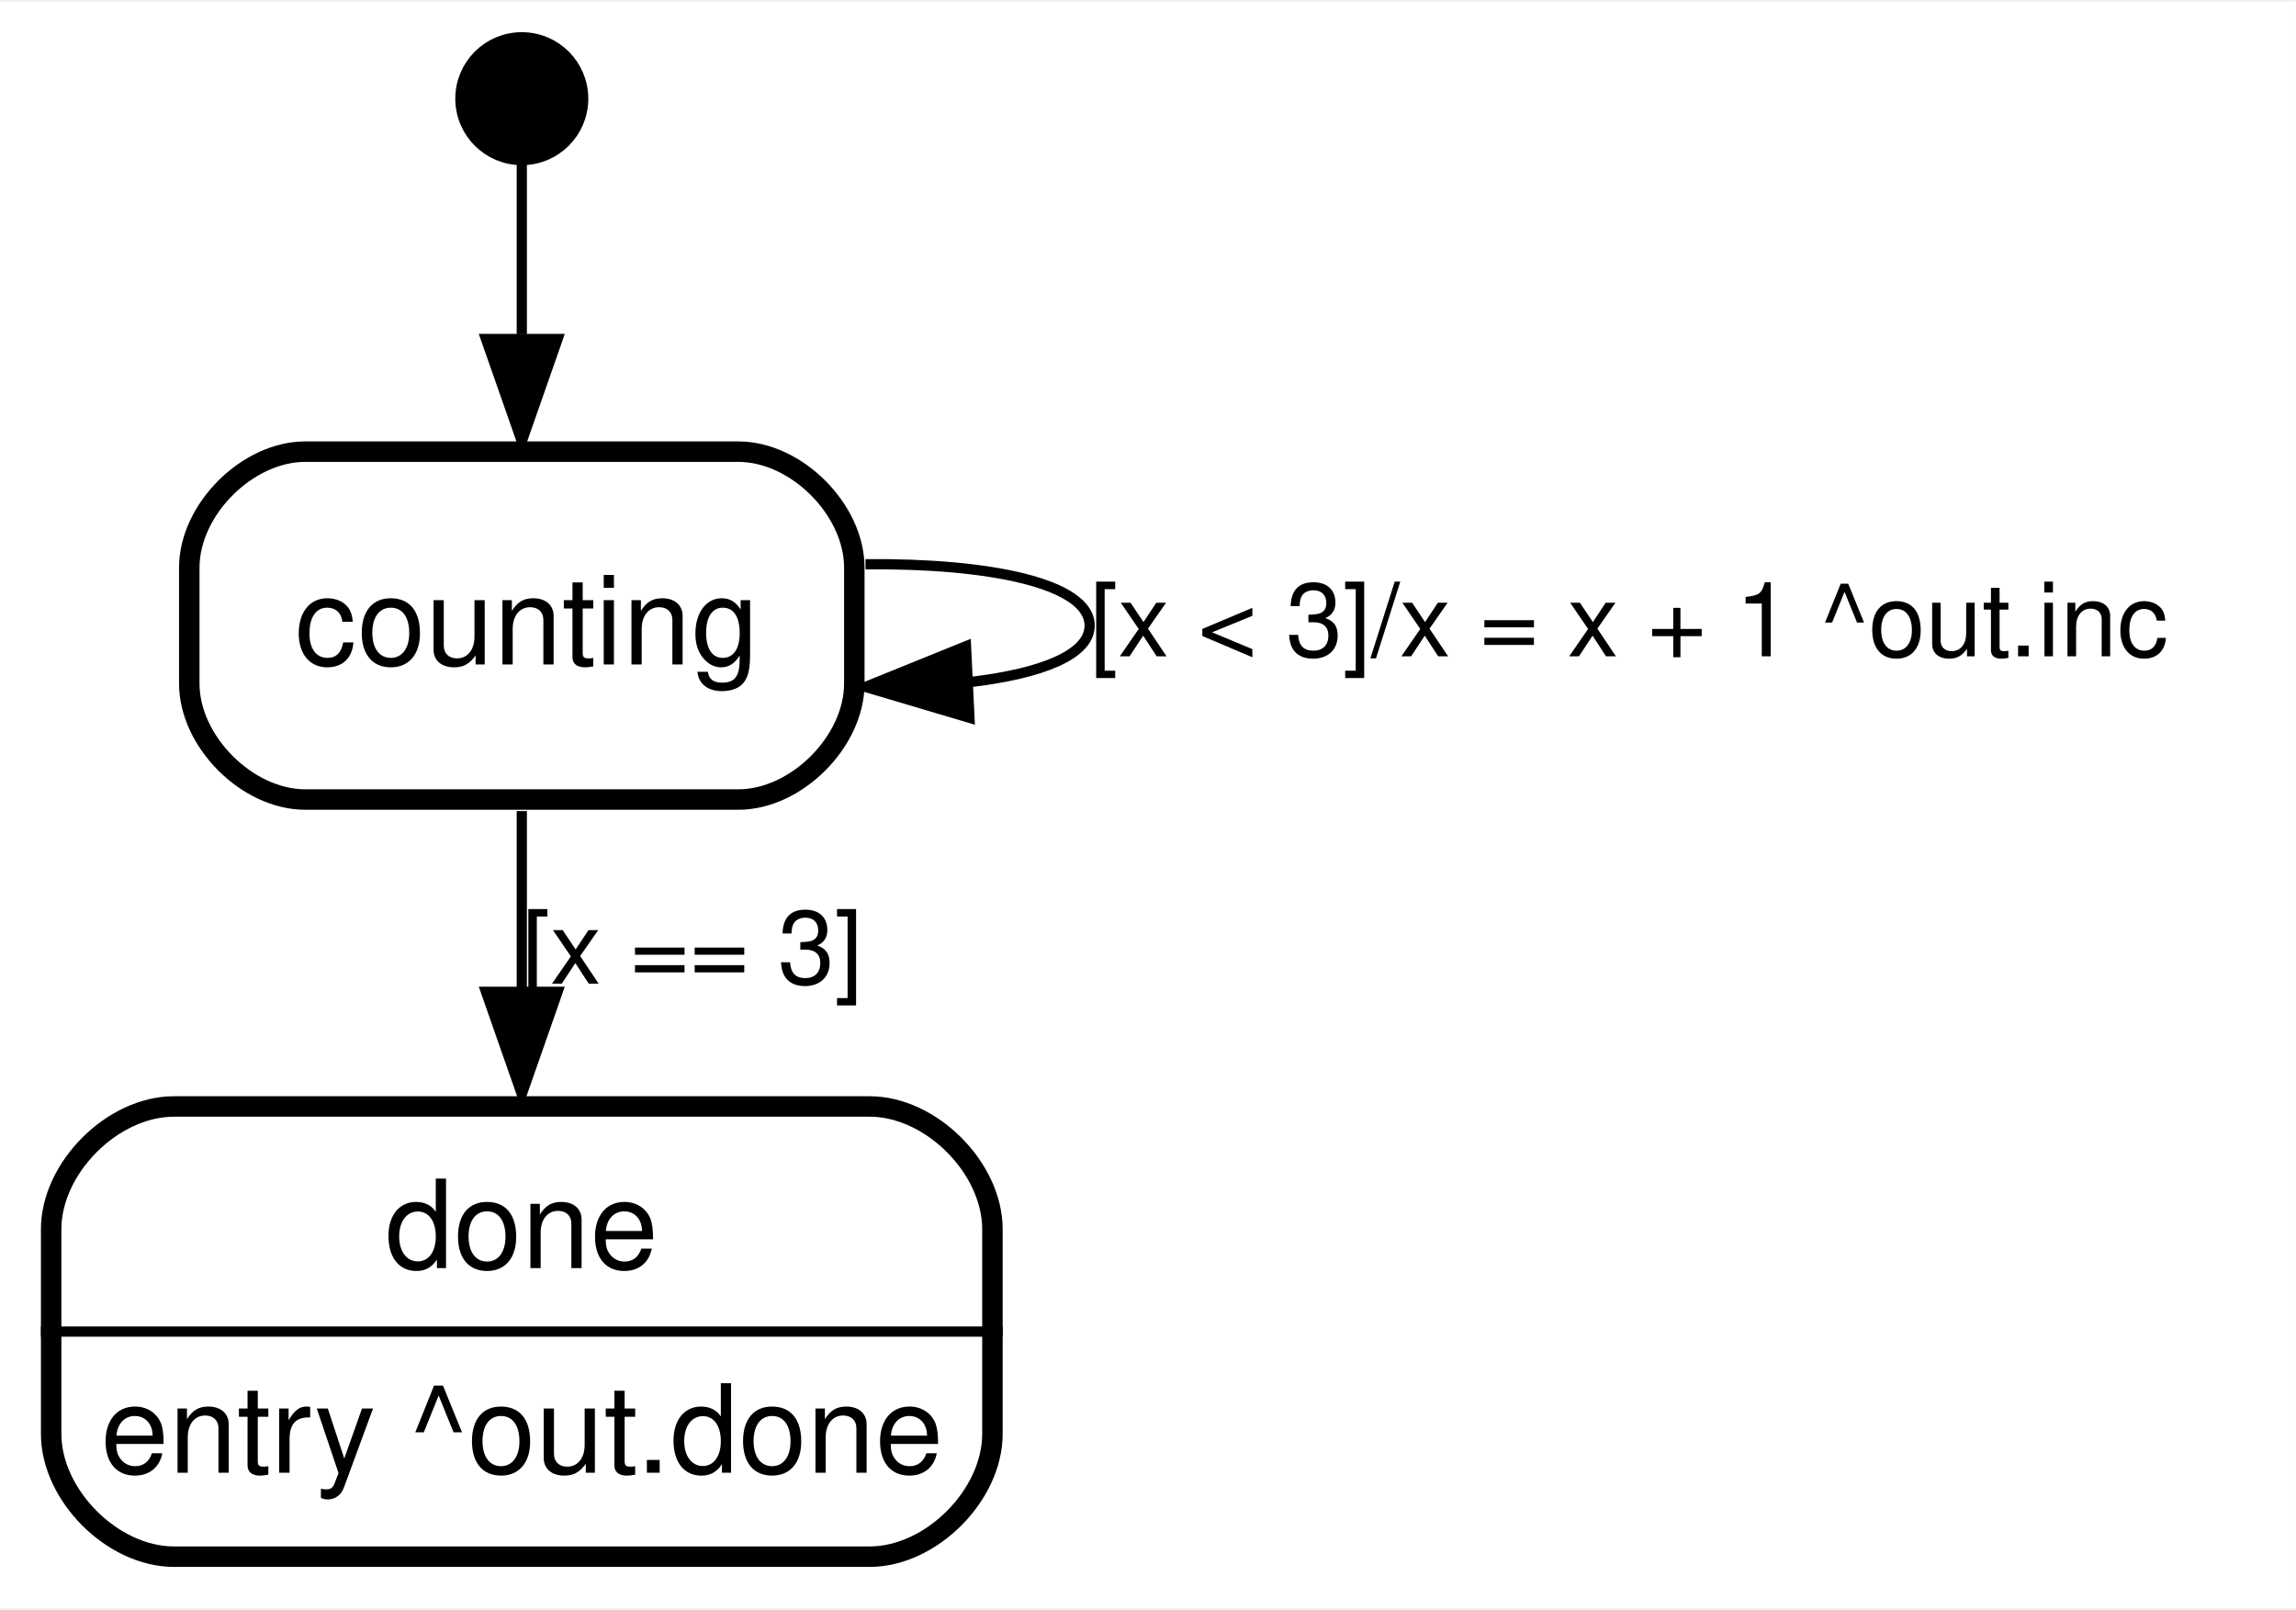
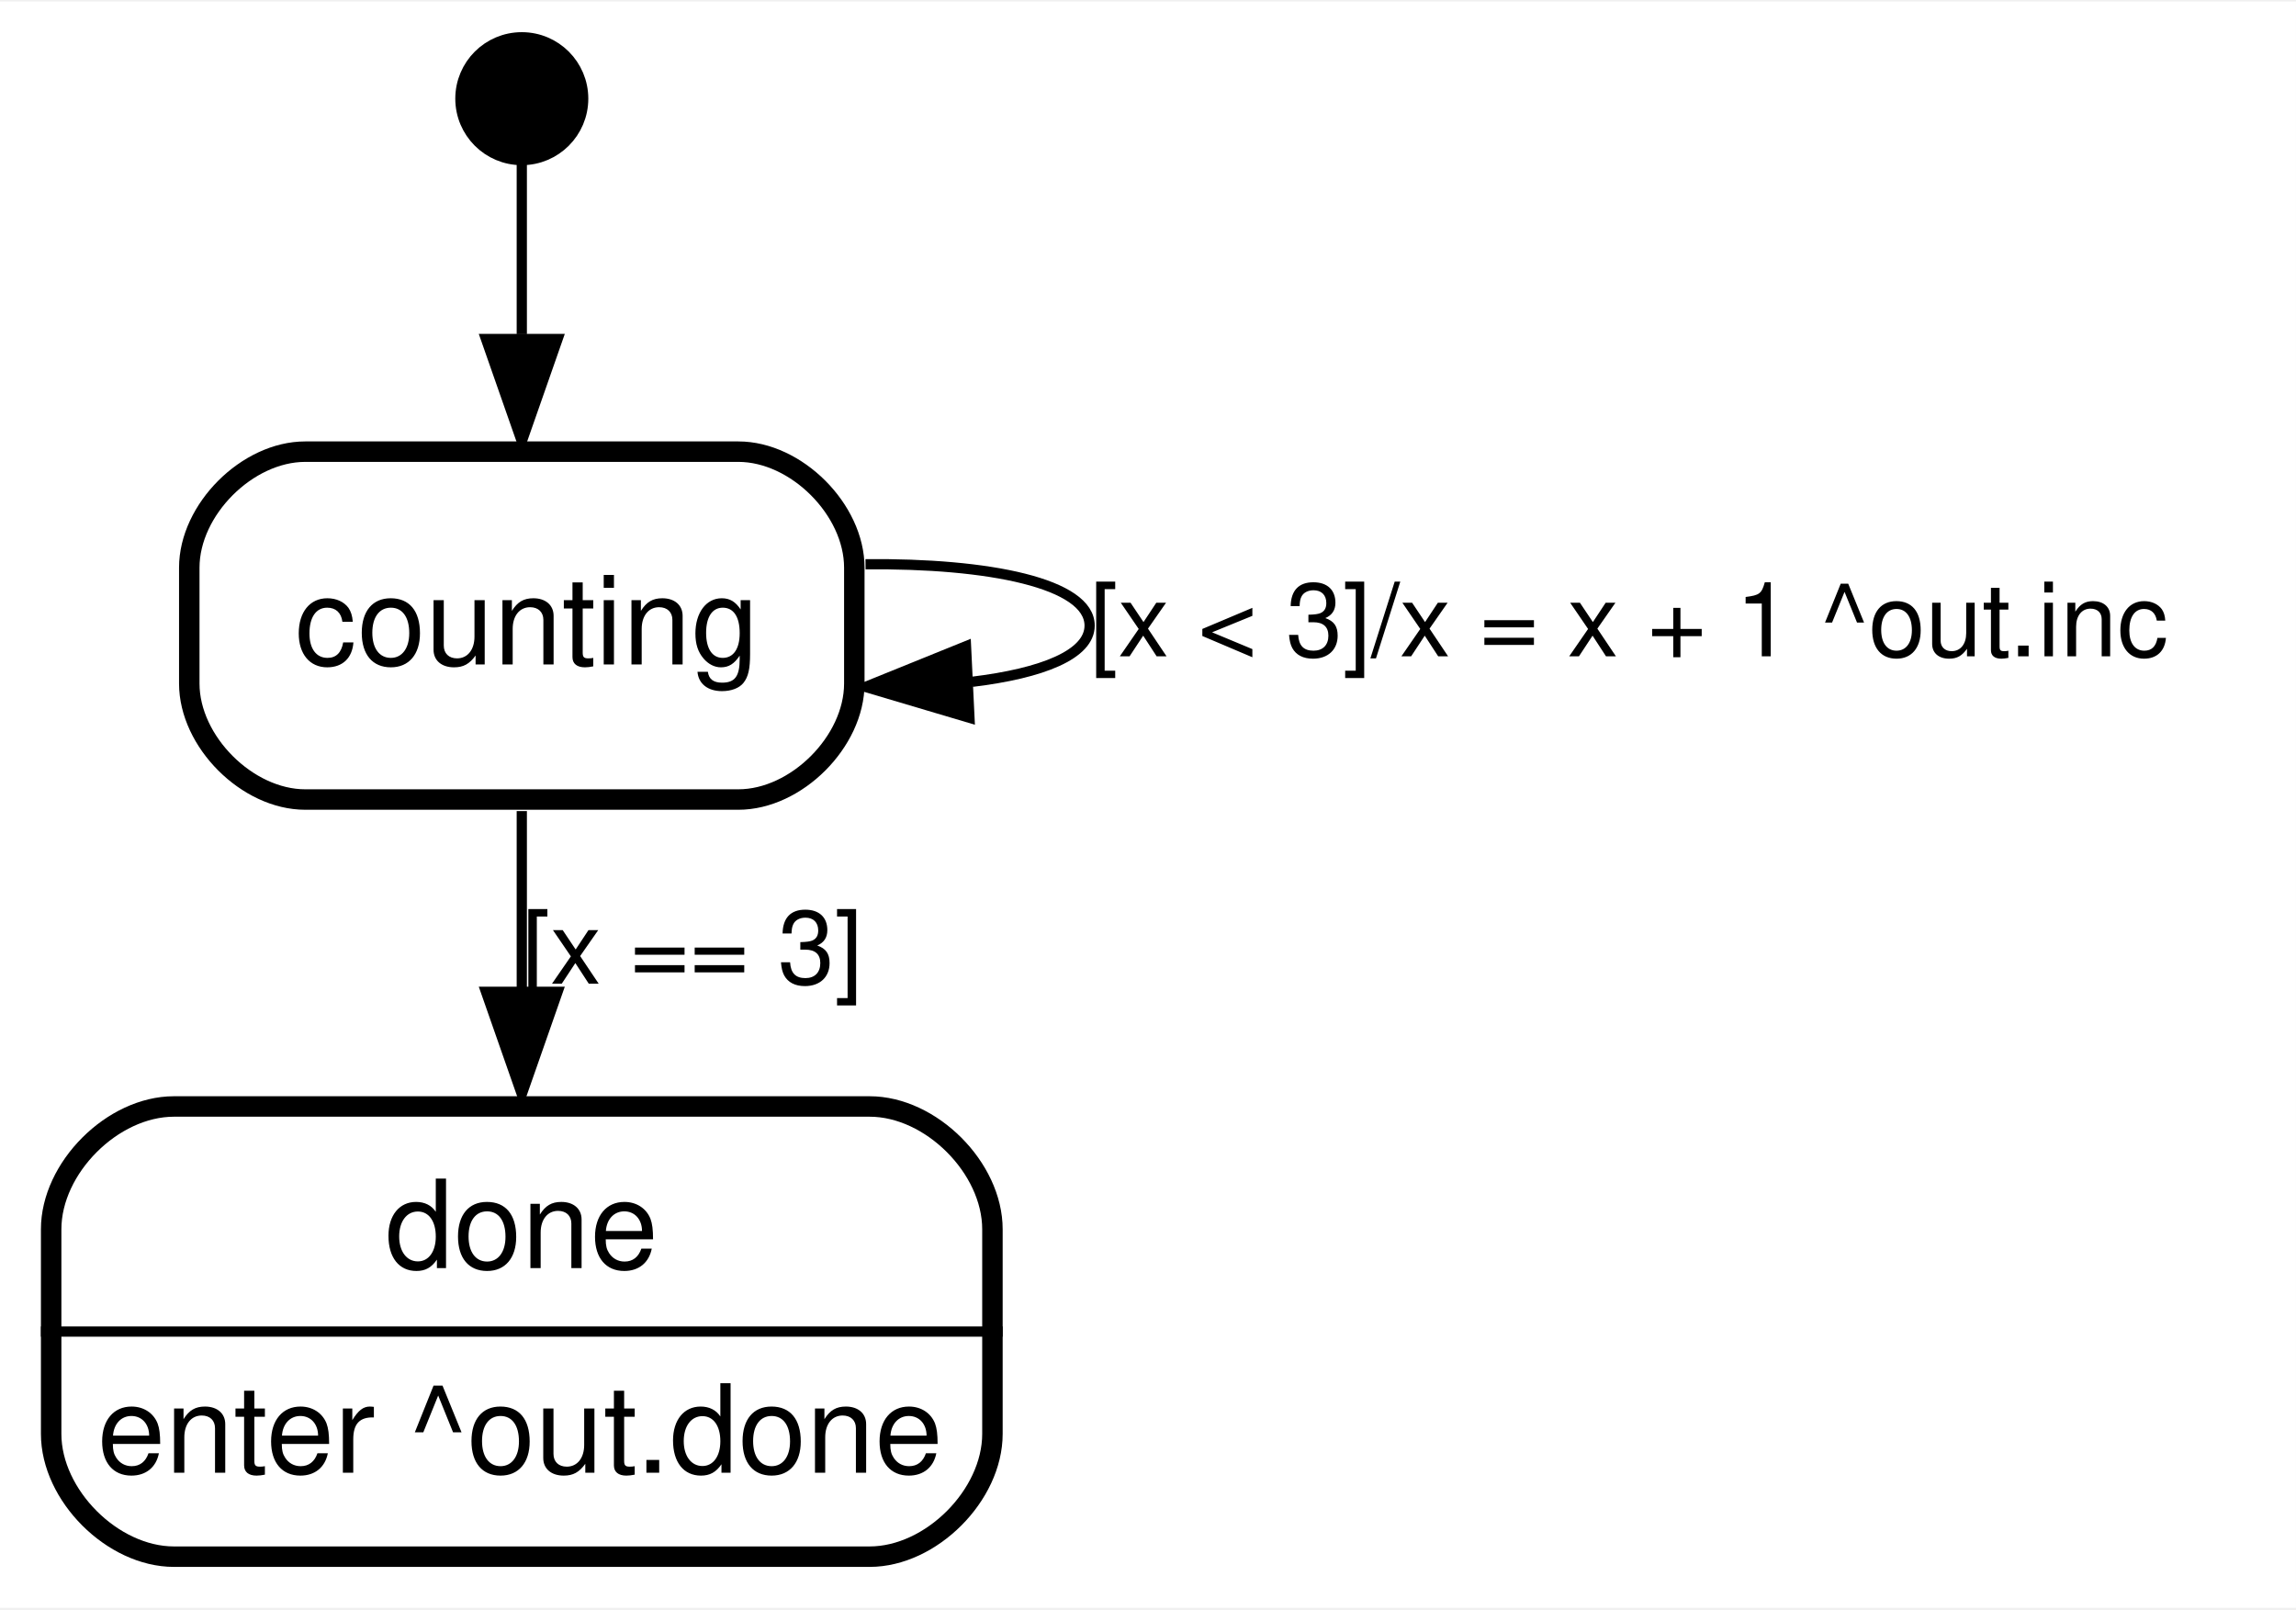
<svg xmlns="http://www.w3.org/2000/svg" width="224pt" height="157pt" viewBox="0.00 0.00 224.41 157.00">
  <g id="graph0" class="graph" transform="scale(1 1) rotate(0) translate(4 153)">
    <polygon fill="#ffffff" stroke="transparent" points="-4,4 -4,-153 220.405,-153 220.405,4 -4,4" />
    <g id="node1" class="node">
      <ellipse fill="#000000" stroke="#000000" stroke-width="2" cx="47" cy="-143.5" rx="5.5" ry="5.5" />
    </g>
    <g id="node3" class="node">
      <polygon fill="transparent" stroke="transparent" stroke-width="2" points="80.5,-110 13.5,-110 13.5,-74 80.5,-74 80.5,-110" />
      <text text-anchor="start" x="24.824" y="-88.2" font-family="Helvetica,sans-Serif" font-size="12.00" fill="#000000">counting</text>
      <path fill="none" stroke="#000000" stroke-width="2" d="M25.833,-75C25.833,-75 68.167,-75 68.167,-75 73.833,-75 79.5,-80.667 79.5,-86.333 79.5,-86.333 79.5,-97.667 79.5,-97.667 79.5,-103.333 73.833,-109 68.167,-109 68.167,-109 25.833,-109 25.833,-109 20.167,-109 14.5,-103.333 14.5,-97.667 14.5,-97.667 14.5,-86.333 14.5,-86.333 14.5,-80.667 20.167,-75 25.833,-75" />
    </g>
    <g id="edge1" class="edge">
      <path fill="none" stroke="#000000" d="M47,-137.989C47,-133.629 47,-127.179 47,-120.48" />
      <polygon fill="#000000" stroke="#000000" points="50.5,-120.012 47,-110.012 43.5,-120.012 50.5,-120.012" />
      <text text-anchor="middle" x="48.389" y="-121" font-family="Helvetica,sans-Serif" font-size="10.00" fill="#000000"> </text>
    </g>
    <g id="node2" class="node">
      <polygon fill="transparent" stroke="transparent" stroke-width="2" points="94,-46 0,-46 0,0 94,0 94,-46" />
      <text text-anchor="start" x="33.658" y="-29.2" font-family="Helvetica,sans-Serif" font-size="12.00" fill="#000000">done</text>
-       <text text-anchor="start" x="5.836" y="-9.2" font-family="Helvetica,sans-Serif" font-size="12.00" fill="#000000">entry ^out.done</text>
+       <text text-anchor="start" x="5.501" y="-9.2" font-family="Helvetica,sans-Serif" font-size="12.00" fill="#000000">enter ^out.done</text>
      <polygon fill="#000000" stroke="#000000" points="0,-23 0,-23 94,-23 94,-23 0,-23" />
      <path fill="none" stroke="#000000" stroke-width="2" d="M13,-1C13,-1 81,-1 81,-1 87,-1 93,-7 93,-13 93,-13 93,-33 93,-33 93,-39 87,-45 81,-45 81,-45 13,-45 13,-45 7,-45 1,-39 1,-33 1,-33 1,-13 1,-13 1,-7 7,-1 13,-1" />
    </g>
    <g id="edge3" class="edge">
      <path fill="none" stroke="#000000" d="M47,-73.871C47,-68.448 47,-62.323 47,-56.249" />
      <polygon fill="#000000" stroke="#000000" points="50.5,-56.21 47,-46.21 43.5,-56.21 50.5,-56.21" />
      <text text-anchor="start" x="47" y="-57" font-family="Helvetica,sans-Serif" font-size="10.00" fill="#000000">[x == 3]   </text>
    </g>
    <g id="edge2" class="edge">
      <path fill="none" stroke="#000000" d="M80.597,-97.994C92.663,-98.123 102.5,-96.125 102.5,-92 102.5,-89.164 97.85,-87.333 91.024,-86.508" />
      <polygon fill="#000000" stroke="#000000" points="90.754,-82.991 80.597,-86.006 90.417,-89.983 90.754,-82.991" />
      <text text-anchor="start" x="102.5" y="-89" font-family="Helvetica,sans-Serif" font-size="10.00" fill="#000000">[x &lt; 3]/x = x + 1 ^out.inc   </text>
    </g>
  </g>
</svg>
